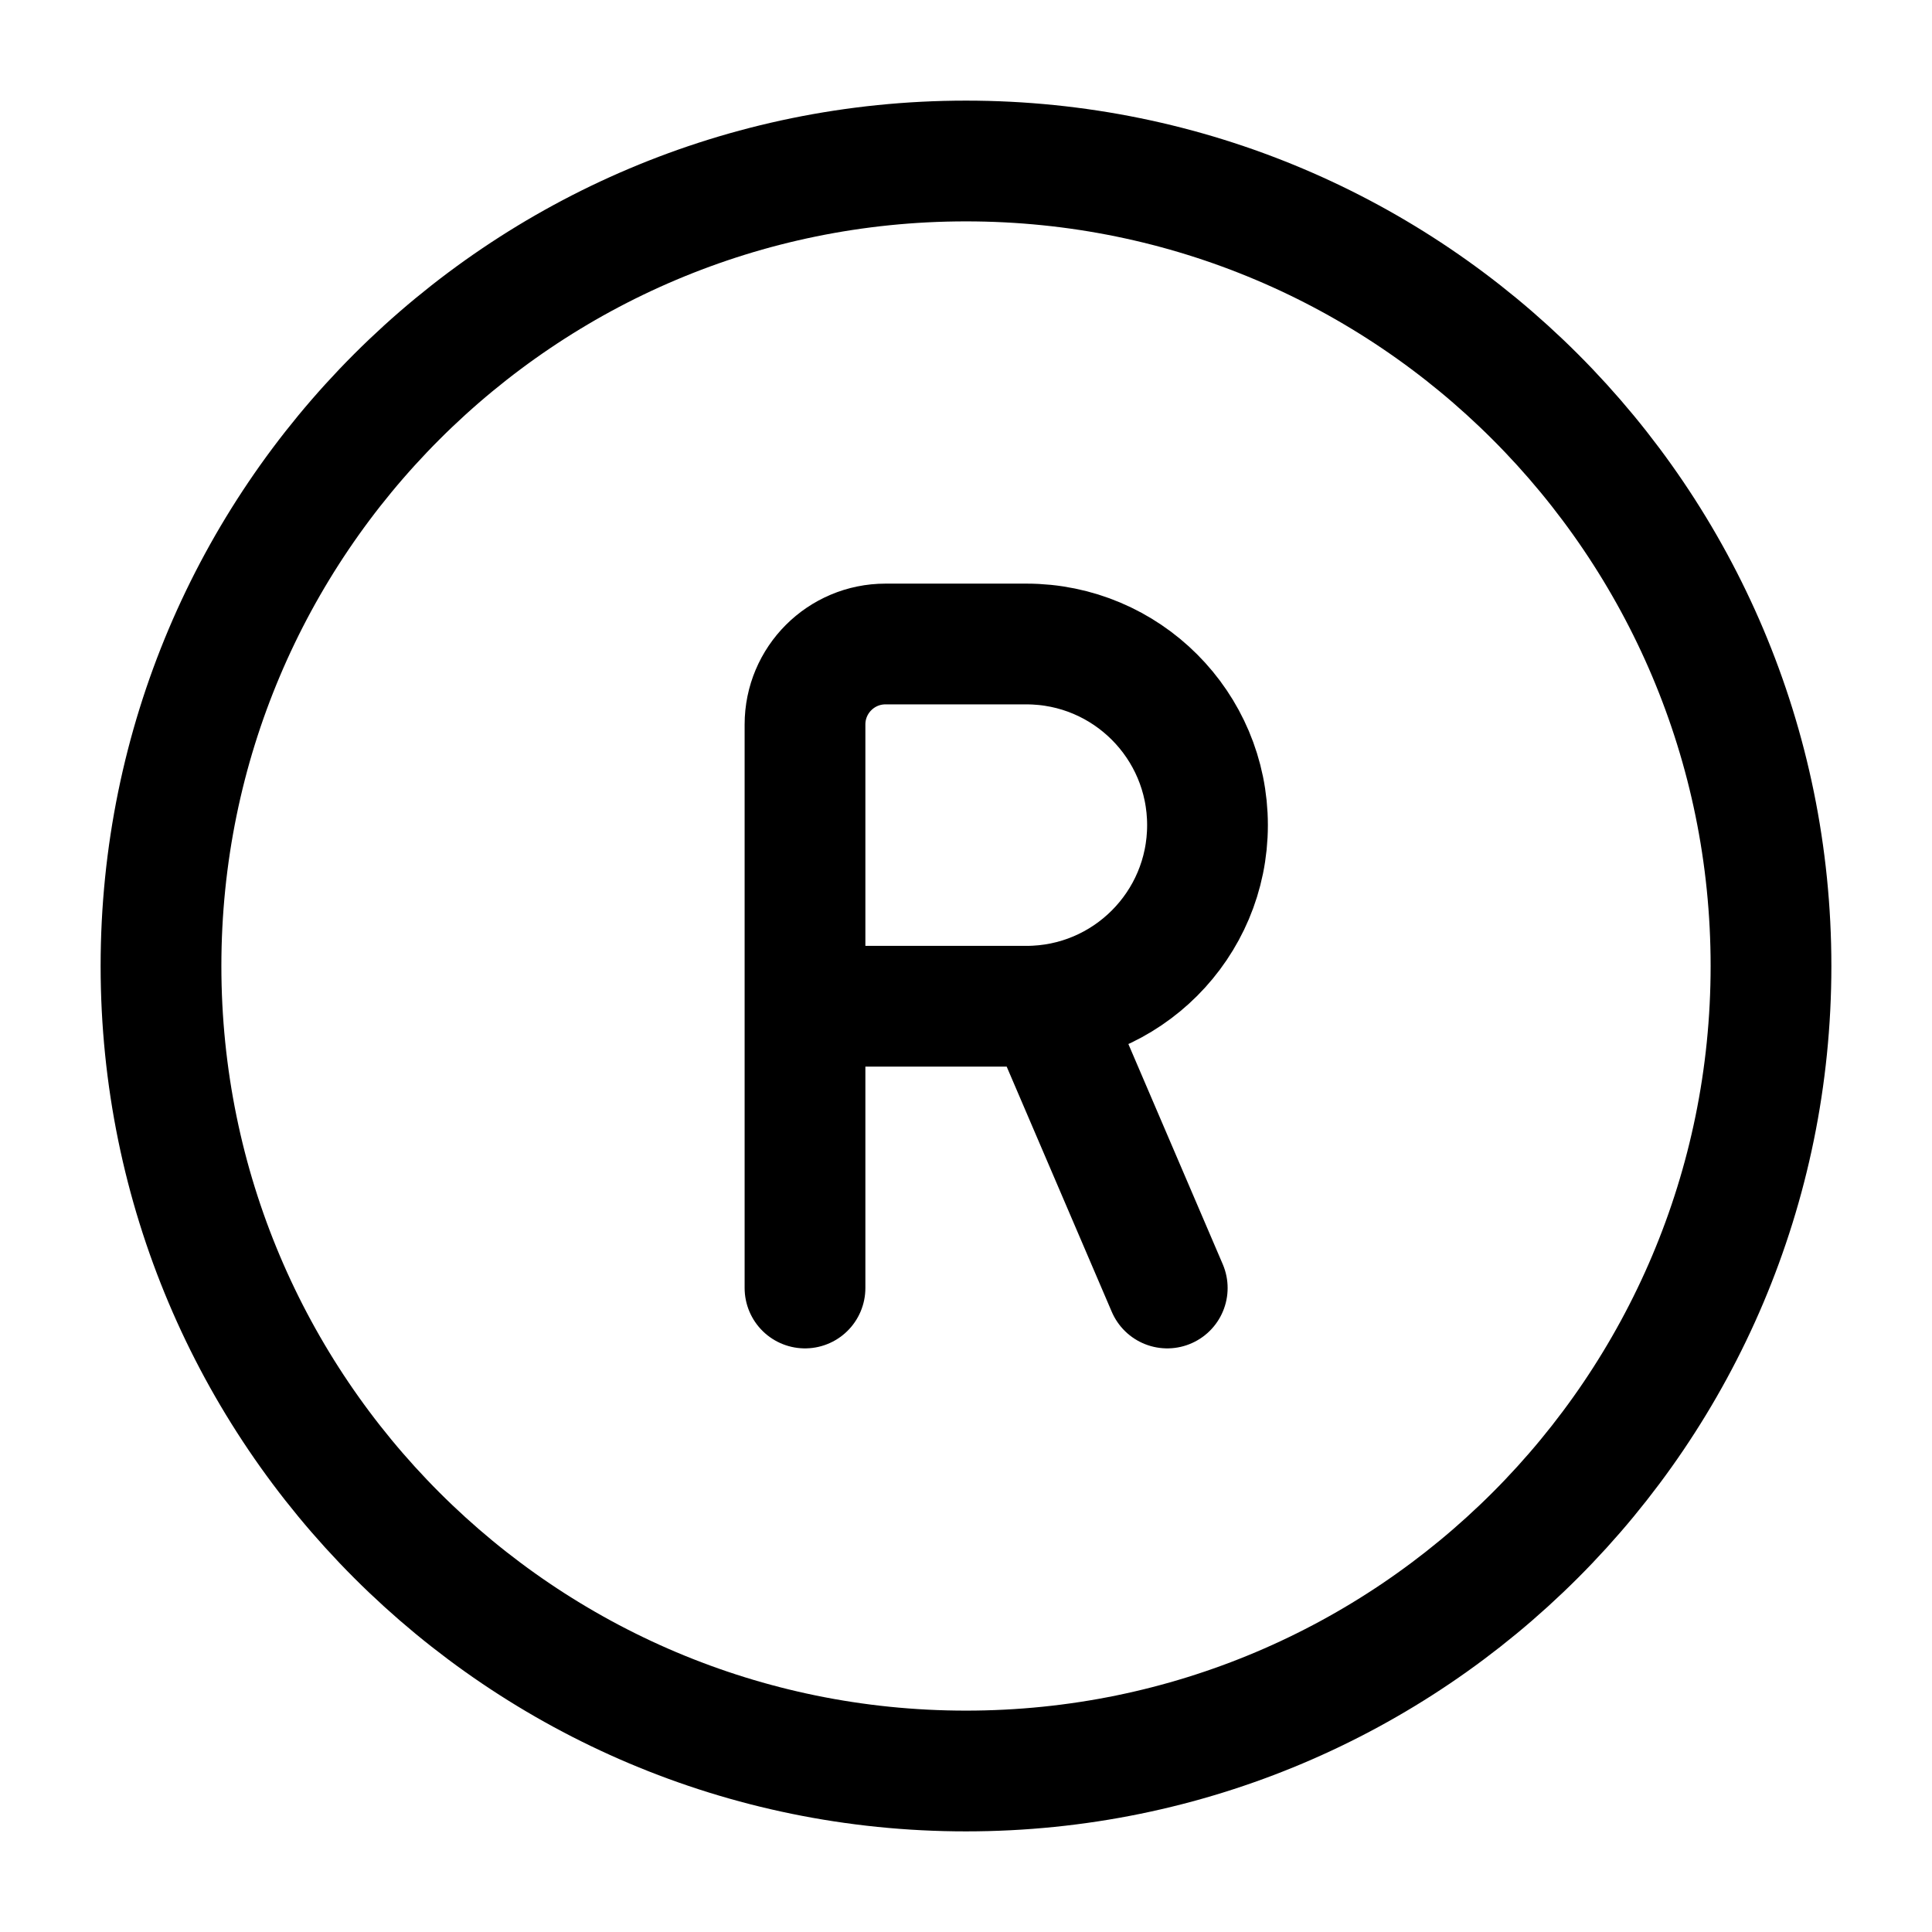
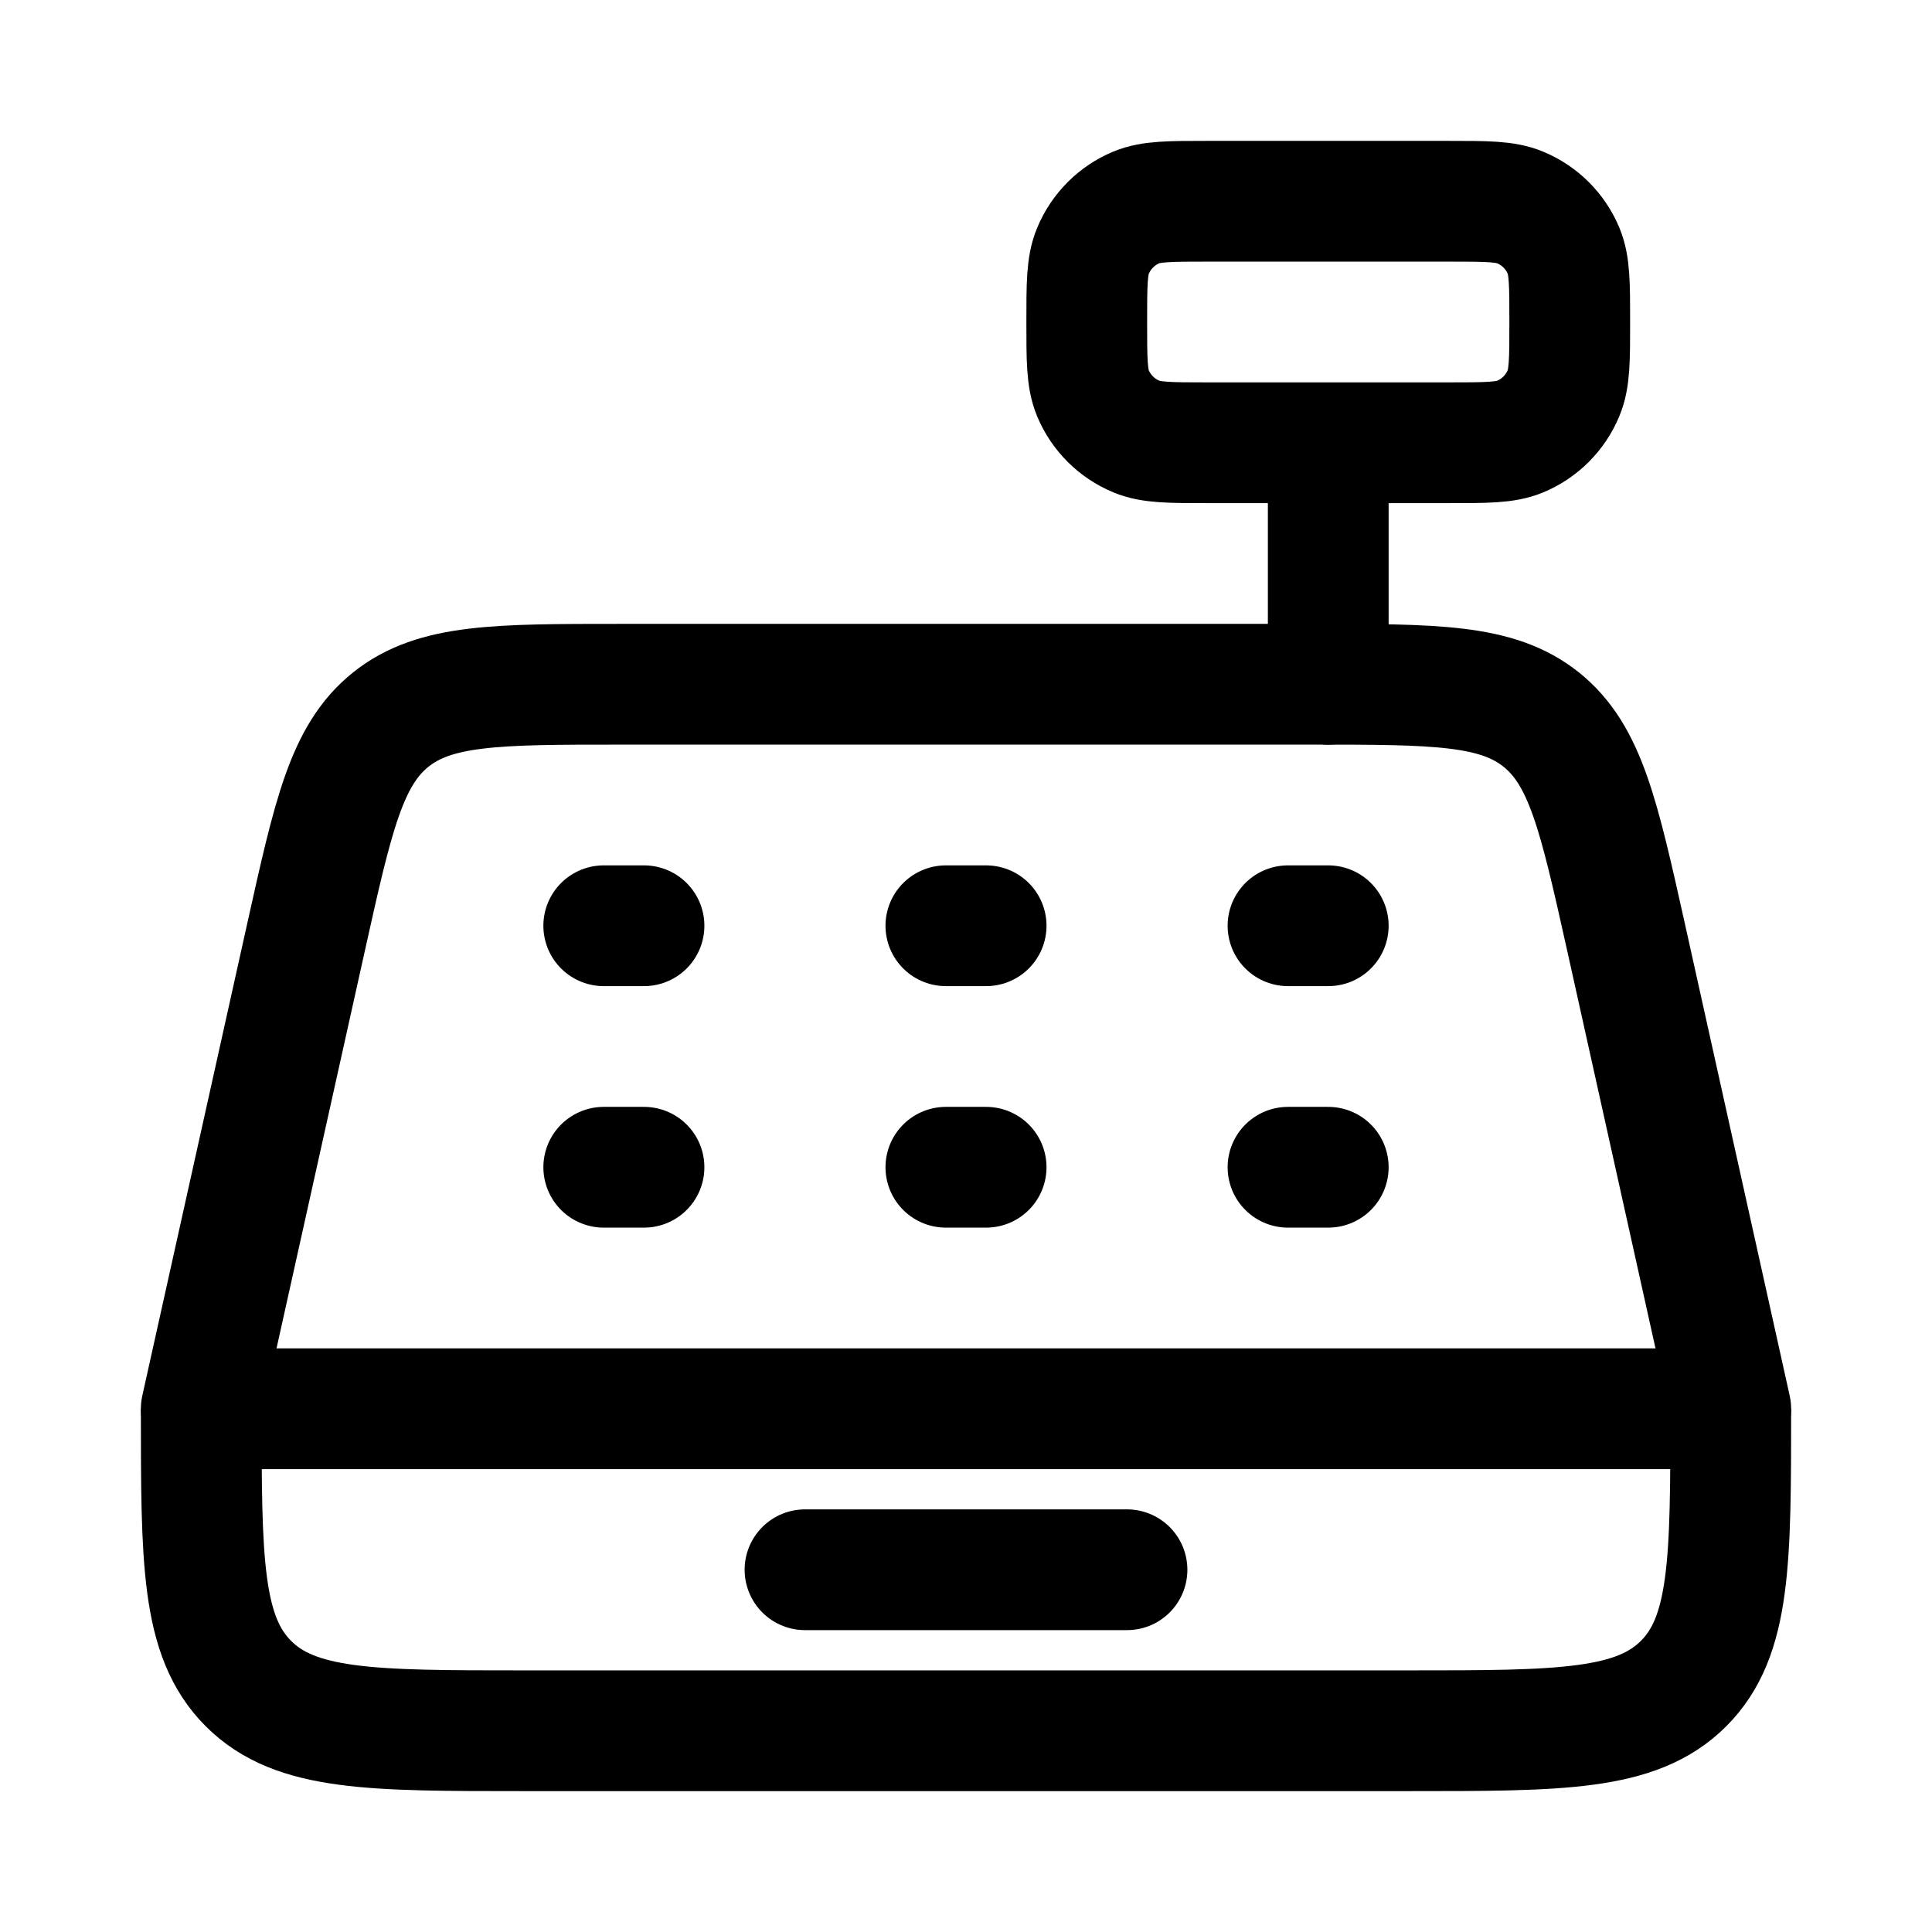
<svg xmlns="http://www.w3.org/2000/svg" viewBox="0 0 24 24">
-   <g fill="none" stroke="currentColor" stroke-width="1.5">
-     <path d="M22 12c0 5.523-4.477 10-10 10S2 17.523 2 12S6.477 2 12 2s10 4.477 10 10Z" />
-     <path stroke-linecap="round" stroke-linejoin="round" d="M10 16V9a1 1 0 0 1 1-1h1.75a2.25 2.25 0 0 1 0 4.5H10m3 0l1.5 3.5" />
+   <g fill="none" stroke="currentColor" stroke-linejoin="round" stroke-width="1.5">
+     <path d="M2.5 17.5c0 1.886 0 2.828.586 3.414s1.528.586 3.414.586h11c1.886 0 2.828 0 3.414-.586s.586-1.528.586-3.414" />
+     <path stroke-linecap="round" d="M10 19.5h4m2.5-14v3m-1.5-3h3c.466 0 .699 0 .883-.076a1 1 0 0 0 .54-.541c.077-.184.077-.417.077-.883s0-.699-.076-.883a1 1 0 0 0-.541-.54C18.699 2.5 18.466 2.5 18 2.5h-3c-.466 0-.699 0-.883.076a1 1 0 0 0-.54.541c-.077.184-.077.417-.077.883s0 .699.076.883a1 1 0 0 0 .541.54c.184.077.417.077.883.077" />
+     <path d="M21.5 17.5h-19l1.304-5.868c.334-1.501.5-2.252 1.049-2.692S6.17 8.5 7.709 8.5h8.582c1.539 0 2.308 0 2.856.44c.549.44.715 1.19 1.05 2.692z" />
+     <path stroke-linecap="round" d="M7.5 11.5H8m3.75 0h.5m3.75 0h.5m-9 3H8m3.75 0h.5m3.75 0h.5" />
  </g>
</svg>
